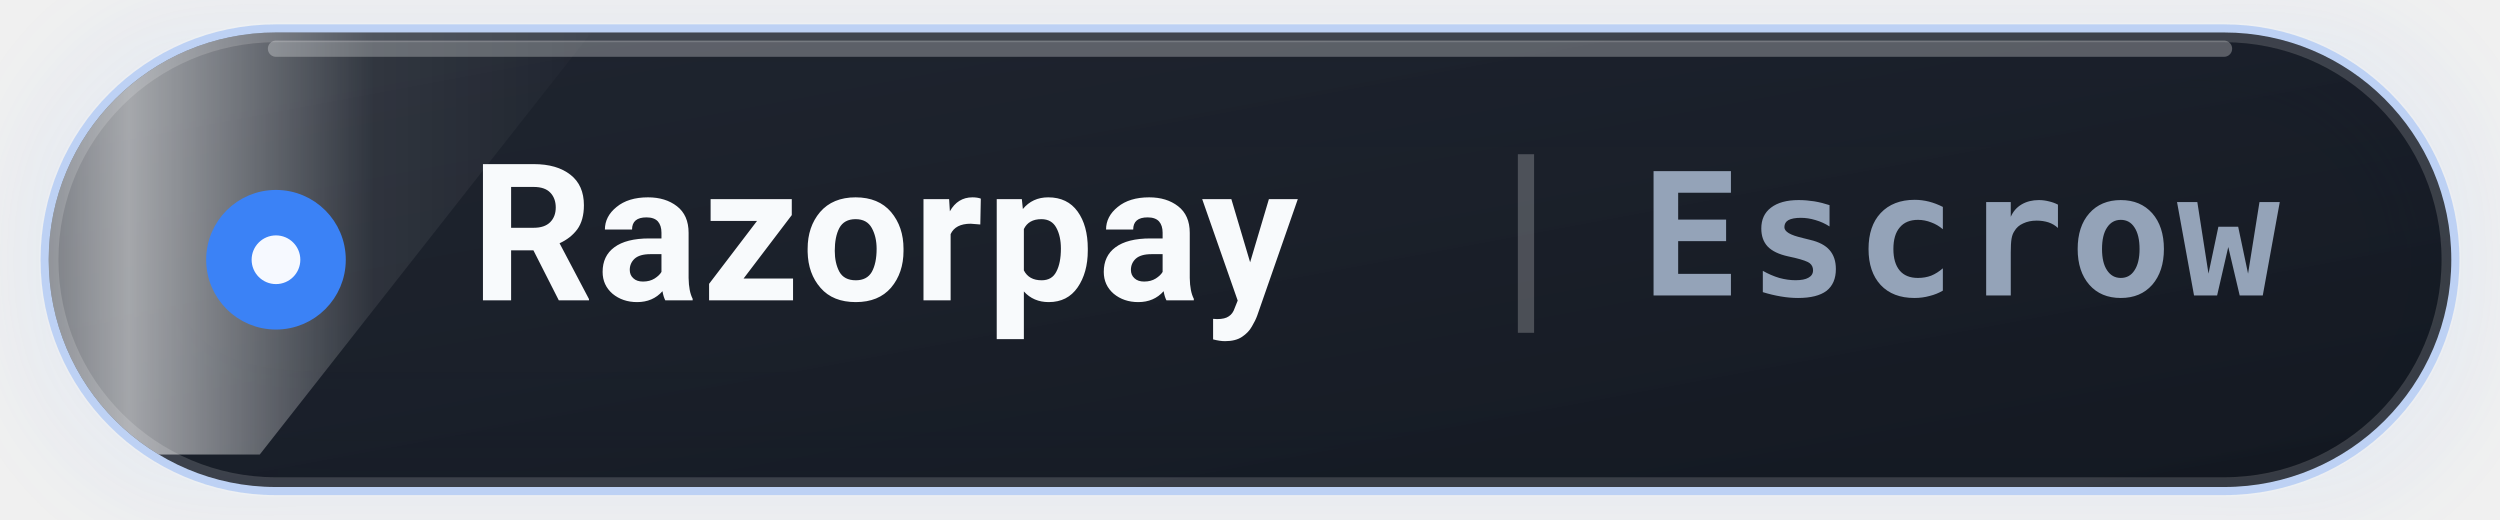
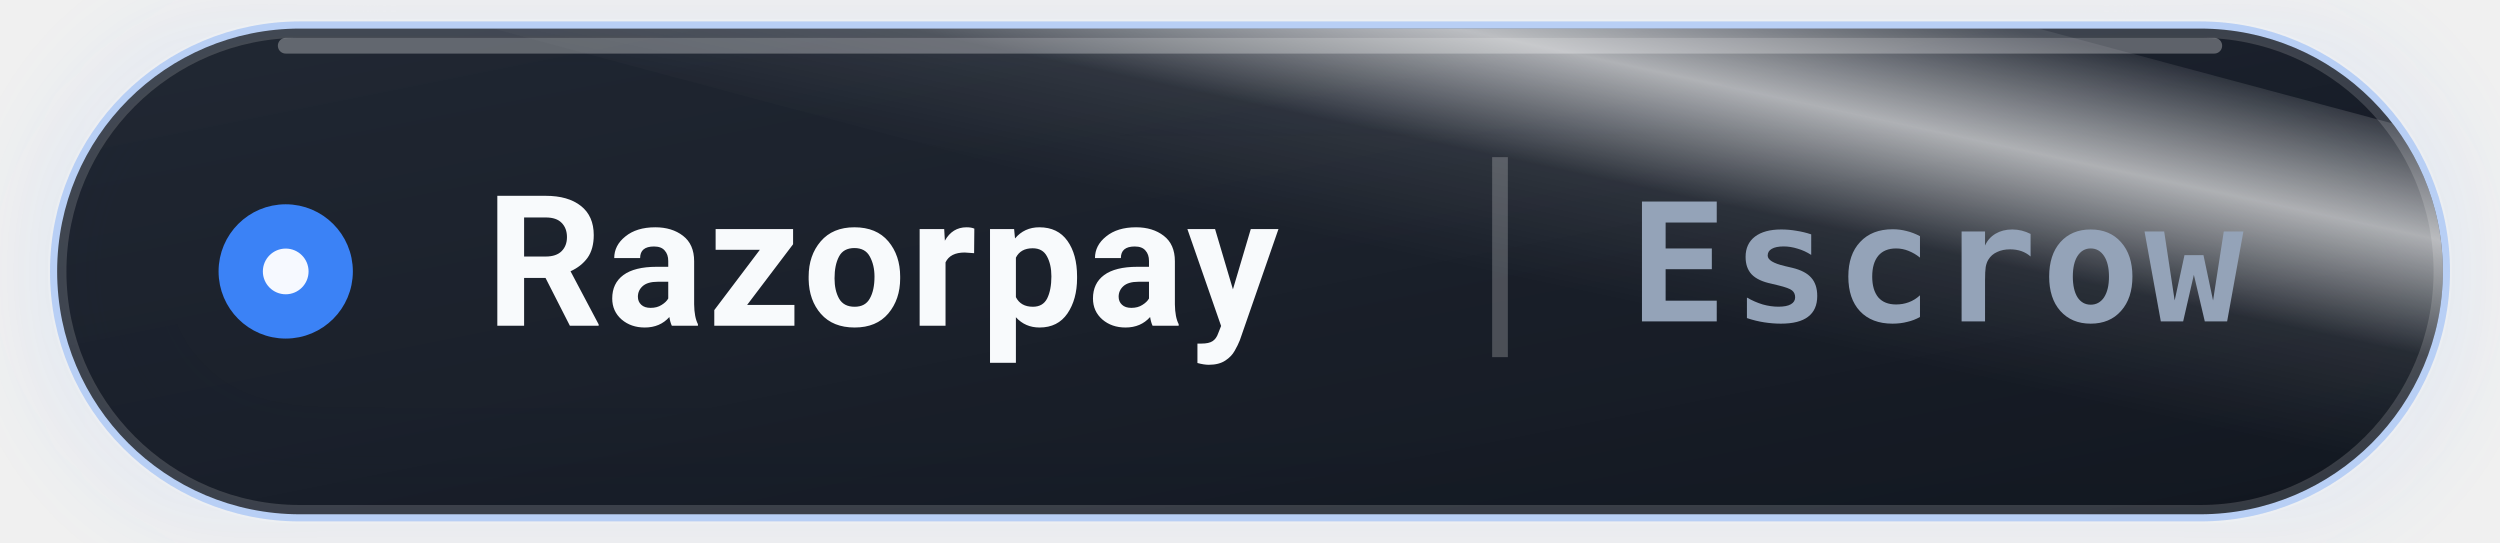
- <svg xmlns="http://www.w3.org/2000/svg" width="154" height="32" viewBox="0 0 154 32" fill="none">
+ <svg xmlns="http://www.w3.org/2000/svg" width="175" height="38" viewBox="0 0 175 38" fill="none">
  <defs>
    <linearGradient id="bg_razorpay" x1="0%" y1="0%" x2="100%" y2="100%">
-       <stop offset="0%" stop-color="#181E29" stop-opacity="0.96" />
-       <stop offset="100%" stop-color="#0E131C" stop-opacity="0.98" />
+       <stop offset="0%" stop-color="#19202C" stop-opacity="0.96" />
+       <stop offset="100%" stop-color="#0D121B" stop-opacity="0.98" />
    </linearGradient>
-     <linearGradient id="sheen_razorpay" x1="0%" y1="0%" x2="100%" y2="0%">
+     <linearGradient id="sheen_v_razorpay" x1="0%" y1="0%" x2="40%" y2="100%">
      <stop offset="0%" stop-color="#FFFFFF" stop-opacity="0" />
      <stop offset="25%" stop-color="#FFFFFF" stop-opacity="0.08" />
-       <stop offset="50%" stop-color="#FFFFFF" stop-opacity="0.6" />
+       <stop offset="50%" stop-color="#FFFFFF" stop-opacity="0.65" />
      <stop offset="75%" stop-color="#FFFFFF" stop-opacity="0.08" />
      <stop offset="100%" stop-color="#FFFFFF" stop-opacity="0" />
    </linearGradient>
    <filter id="aura_razorpay" x="-30%" y="-30%" width="160%" height="160%">
-       <feGaussianBlur stdDeviation="3" result="blur" />
+       <feGaussianBlur stdDeviation="3.2" result="blur" />
      <feMerge>
        <feMergeNode in="blur" />
        <feMergeNode in="SourceGraphic" />
      </feMerge>
    </filter>
    <clipPath id="clip_razorpay">
-       <rect x="3" y="2" width="148" height="28" rx="14" />
+       <rect x="4" y="2" width="167" height="34" rx="17" />
    </clipPath>
    <style>
-       @keyframes sweep_razorpay {
-         0% { transform: translateX(-70px); opacity: 0; }
-         12% { opacity: 1; }
-         48% { transform: translateX(204px); opacity: 1; }
-         52%, 100% { transform: translateX(204px); opacity: 0; }
+       @keyframes sweep_down_razorpay {
+         0% {
+           transform: translateY(-45px) rotate(15deg);
+           opacity: 0;
+         }
+         12% {
+           opacity: 1;
+         }
+         45% {
+           transform: translateY(69px) rotate(15deg);
+           opacity: 1;
+         }
+         50%, 100% {
+           transform: translateY(69px) rotate(15deg);
+           opacity: 0;
+         }
      }
-       @keyframes border_razorpay {
+       @keyframes aura_pulse_razorpay {
        0%, 100% { stroke: rgba(255, 255, 255, 0.16); stroke-width: 1.2px; }
-         50% { stroke: #3B82F6; stroke-width: 1.6px; }
+         50% { stroke: #3B82F6; stroke-width: 1.8px; }
      }
-       @keyframes gem_razorpay {
-         0%, 100% { transform: scale(0.92); transform-origin: 17px 16px; }
-         50% { transform: scale(1.18); transform-origin: 17px 16px; }
+       @keyframes gem_pulse_razorpay {
+         0%, 100% { transform: scale(0.92); transform-origin: 20px 19px; }
+         50% { transform: scale(1.18); transform-origin: 20px 19px; }
      }
-       @keyframes spec_razorpay {
+       @keyframes spec_glow_razorpay {
        0%, 100% { fill: #94A3B8; }
        50% { fill: #3B82F6; }
      }

-       .sheen-beam {
-         animation: sweep_razorpay 3.2s infinite cubic-bezier(0.25, 1, 0.5, 1);
+       .sheen-down {
+         animation: sweep_down_razorpay 3.8s infinite cubic-bezier(0.22, 1, 0.36, 1);
+         animation-delay: 2.25s;
      }
      .capsule-border {
-         animation: border_razorpay 3.2s infinite ease-in-out;
+         animation: aura_pulse_razorpay 3.8s infinite ease-in-out;
+         animation-delay: 2.25s;
      }
      .gem-pulse {
-         animation: gem_razorpay 2.2s infinite ease-in-out;
+         animation: gem_pulse_razorpay 2.2s infinite ease-in-out;
      }
-       .spec-glow {
-         animation: spec_razorpay 3.2s infinite ease-in-out;
+       .spec-text {
+         animation: spec_glow_razorpay 3.8s infinite ease-in-out;
+         animation-delay: 2.25s;
      }
    </style>
  </defs>
-   <rect x="3" y="2" width="148" height="28" rx="14" fill="none" stroke="#3B82F6" opacity="0.35" filter="url(#aura_razorpay)">
-     <animate attributeName="opacity" values="0.15;0.7;0.15" dur="3.2s" repeatCount="indefinite" />
-     <animate attributeName="stroke-width" values="1;2.4;1" dur="3.2s" repeatCount="indefinite" />
+   <rect x="4" y="2" width="167" height="34" rx="17" fill="none" stroke="#3B82F6" opacity="0.38" filter="url(#aura_razorpay)">
+     <animate attributeName="opacity" values="0.15;0.7;0.15" dur="3.8s" begin="2.25s" repeatCount="indefinite" />
+     <animate attributeName="stroke-width" values="1;2.6;1" dur="3.8s" begin="2.25s" repeatCount="indefinite" />
  </rect>
-   <rect x="3" y="2" width="148" height="28" rx="14" fill="url(#bg_razorpay)" />
-   <rect class="capsule-border" x="3" y="2" width="148" height="28" rx="14" fill="none" stroke="rgba(255,255,255,0.16)" stroke-width="1.2">
-     <animate attributeName="stroke" values="rgba(255,255,255,0.16);#3B82F6;rgba(255,255,255,0.16)" dur="3.2s" repeatCount="indefinite" />
-     <animate attributeName="stroke-width" values="1.2;1.6;1.2" dur="3.2s" repeatCount="indefinite" />
+   <rect x="4" y="2" width="167" height="34" rx="17" fill="url(#bg_razorpay)" />
+   <rect class="capsule-border" x="4" y="2" width="167" height="34" rx="17" fill="none" stroke="rgba(255,255,255,0.16)" stroke-width="1.3">
+     <animate attributeName="stroke" values="rgba(255,255,255,0.16);#3B82F6;rgba(255,255,255,0.16)" dur="3.8s" begin="2.25s" repeatCount="indefinite" />
+     <animate attributeName="stroke-width" values="1.2;1.8;1.2" dur="3.8s" begin="2.25s" repeatCount="indefinite" />
  </rect>
-   <path d="M 17 3 L 137 3" stroke="rgba(255, 255, 255, 0.28)" stroke-width="1" stroke-linecap="round" />
+   <path d="M 20 3.2 L 155 3.2" stroke="rgba(255, 255, 255, 0.3)" stroke-width="1.1" stroke-linecap="round" />
  <g clip-path="url(#clip_razorpay)">
-     <polygon class="sheen-beam" points="0,0 38,0 16,28 -22,28" fill="url(#sheen_razorpay)">
-       <animateTransform attributeName="transform" type="translate" from="-70 0" to="204 0" dur="3.2s" repeatCount="indefinite" />
-     </polygon>
+     <rect class="sheen-down" x="-20" y="-35" width="235" height="28" fill="url(#sheen_v_razorpay)" transform="rotate(15)">
+       <animateTransform attributeName="transform" type="translate" from="0 -50" to="0 79" dur="3.8s" begin="2.25s" repeatCount="indefinite" />
+     </rect>
  </g>
-   <circle cx="17" cy="16" r="3.8" fill="none" stroke="#3B82F6">
-     <animate attributeName="r" values="3.8;8.5;11.5" dur="2.2s" repeatCount="indefinite" />
-     <animate attributeName="opacity" values="0.85;0.3;0" dur="2.2s" repeatCount="indefinite" />
-     <animate attributeName="stroke-width" values="1.5;1;0.2" dur="2.2s" repeatCount="indefinite" />
+   <circle cx="20" cy="19" r="4.2" fill="none" stroke="#3B82F6">
+     <animate attributeName="r" values="4.2;9.5;13" dur="2.2s" repeatCount="indefinite" />
+     <animate attributeName="opacity" values="0.85;0.25;0" dur="2.2s" repeatCount="indefinite" />
+     <animate attributeName="stroke-width" values="1.6;1;0.2" dur="2.2s" repeatCount="indefinite" />
  </circle>
-   <circle class="gem-pulse" cx="17" cy="16" r="3.8" fill="#3B82F6">
-     <animate attributeName="r" values="3.5;4.3;3.5" dur="2.2s" repeatCount="indefinite" />
+   <circle class="gem-pulse" cx="20" cy="19" r="4.2" fill="#3B82F6">
+     <animate attributeName="r" values="3.8;4.8;3.8" dur="2.2s" repeatCount="indefinite" />
  </circle>
-   <circle cx="17" cy="16" r="1.5" fill="#FFFFFF" opacity="0.95" />
-   <text x="29" y="18.5" font-family="-apple-system, BlinkMacSystemFont, 'Segoe UI', Roboto, 'Plus Jakarta Sans', sans-serif" font-size="11.8" font-weight="700" fill="#F8FAFC" letter-spacing="0.2px">Razorpay</text>
-   <line x1="94" y1="9.5" x2="94" y2="20.5" stroke="rgba(255, 255, 255, 0.22)" stroke-width="1" />
-   <text class="spec-glow" x="101" y="18.2" font-family="'JetBrains Mono', Consolas, Monaco, monospace" font-size="10.5" font-weight="700" fill="#94A3B8" letter-spacing="0.3px">
+   <circle cx="20" cy="19" r="1.6" fill="#FFFFFF" opacity="0.95" />
+   <text x="34" y="22.8" font-family="-apple-system, BlinkMacSystemFont, 'Segoe UI', Roboto, 'Plus Jakarta Sans', sans-serif" font-size="12.8" font-weight="700" fill="#F8FAFC" letter-spacing="0.25px">Razorpay</text>
+   <line x1="105" y1="11" x2="105" y2="25" stroke="rgba(255, 255, 255, 0.22)" stroke-width="1.1" />
+   <text class="spec-text" x="114" y="22.5" font-family="'JetBrains Mono', Consolas, Monaco, monospace" font-size="11.5" font-weight="700" fill="#94A3B8" letter-spacing="0.3px">
    Escrow
-     <animate attributeName="fill" values="#94A3B8;#3B82F6;#94A3B8" dur="3.2s" repeatCount="indefinite" />
+     <animate attributeName="fill" values="#94A3B8;#3B82F6;#94A3B8" dur="3.8s" begin="2.25s" repeatCount="indefinite" />
  </text>
</svg>
